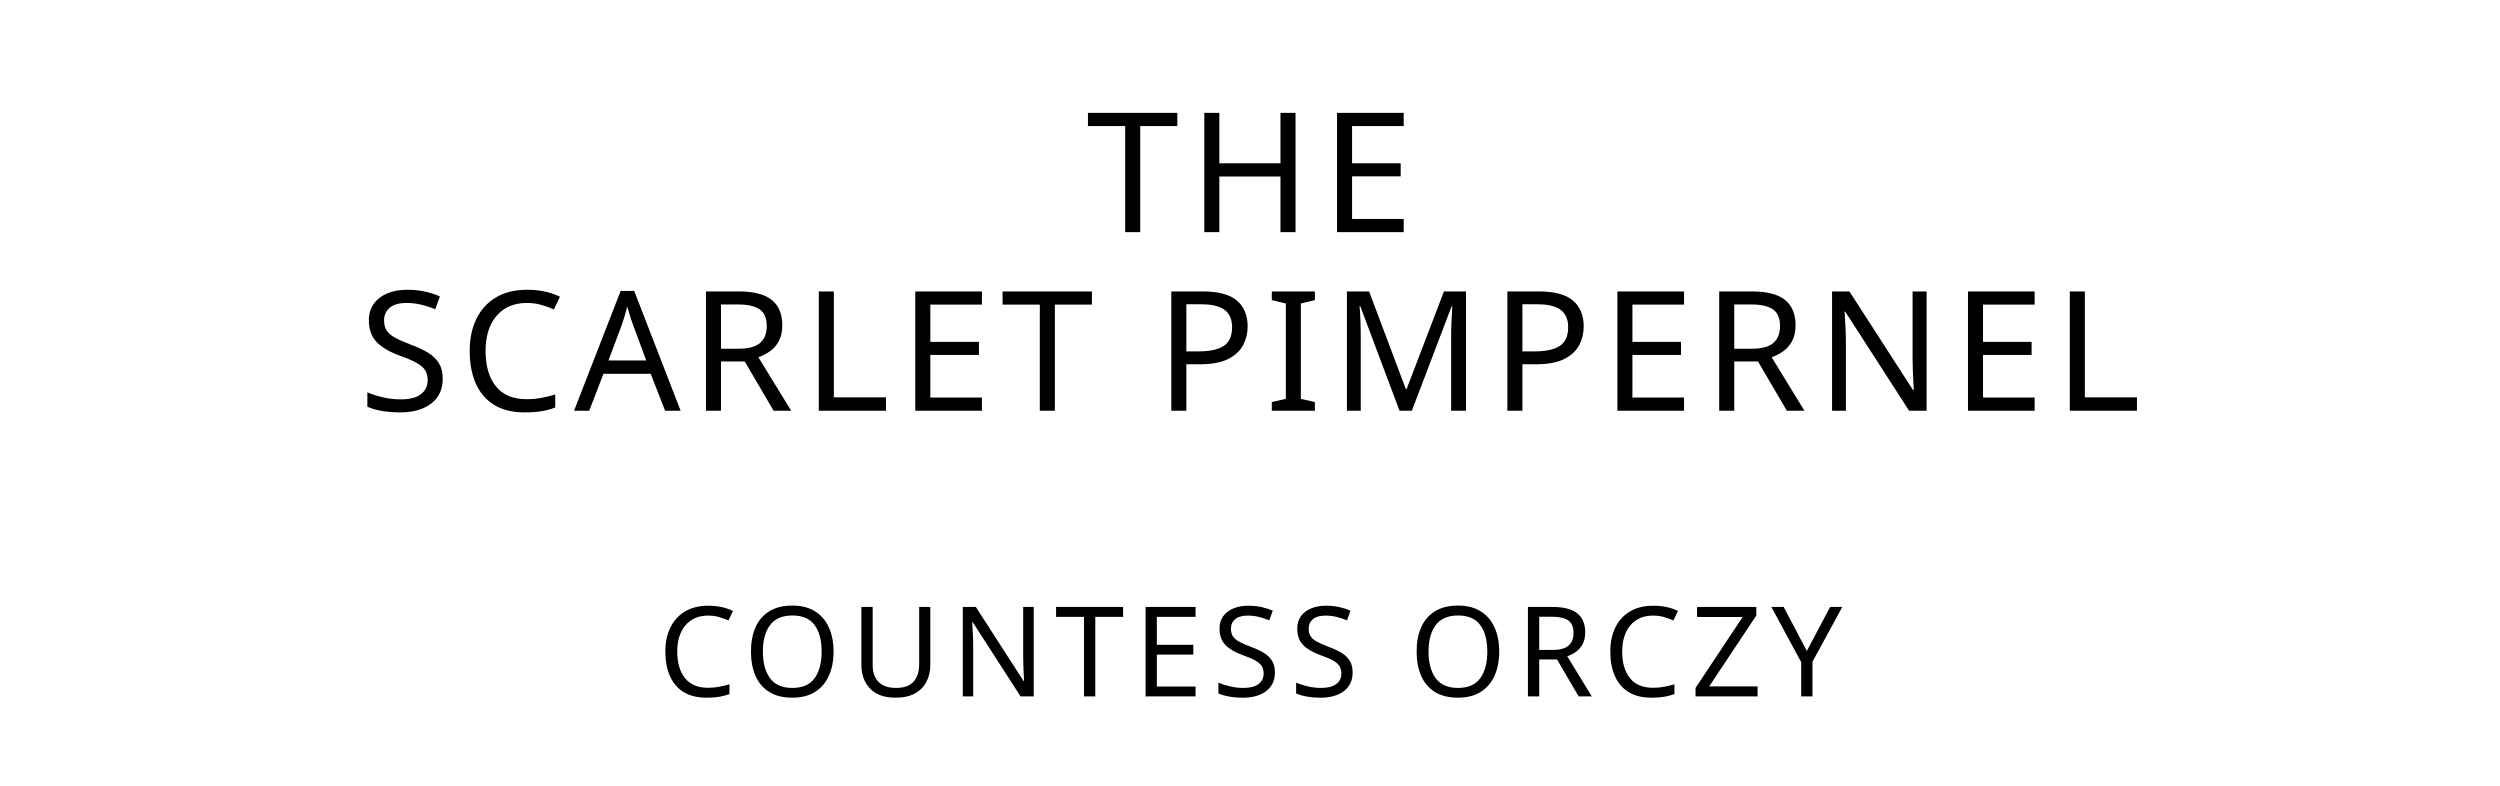
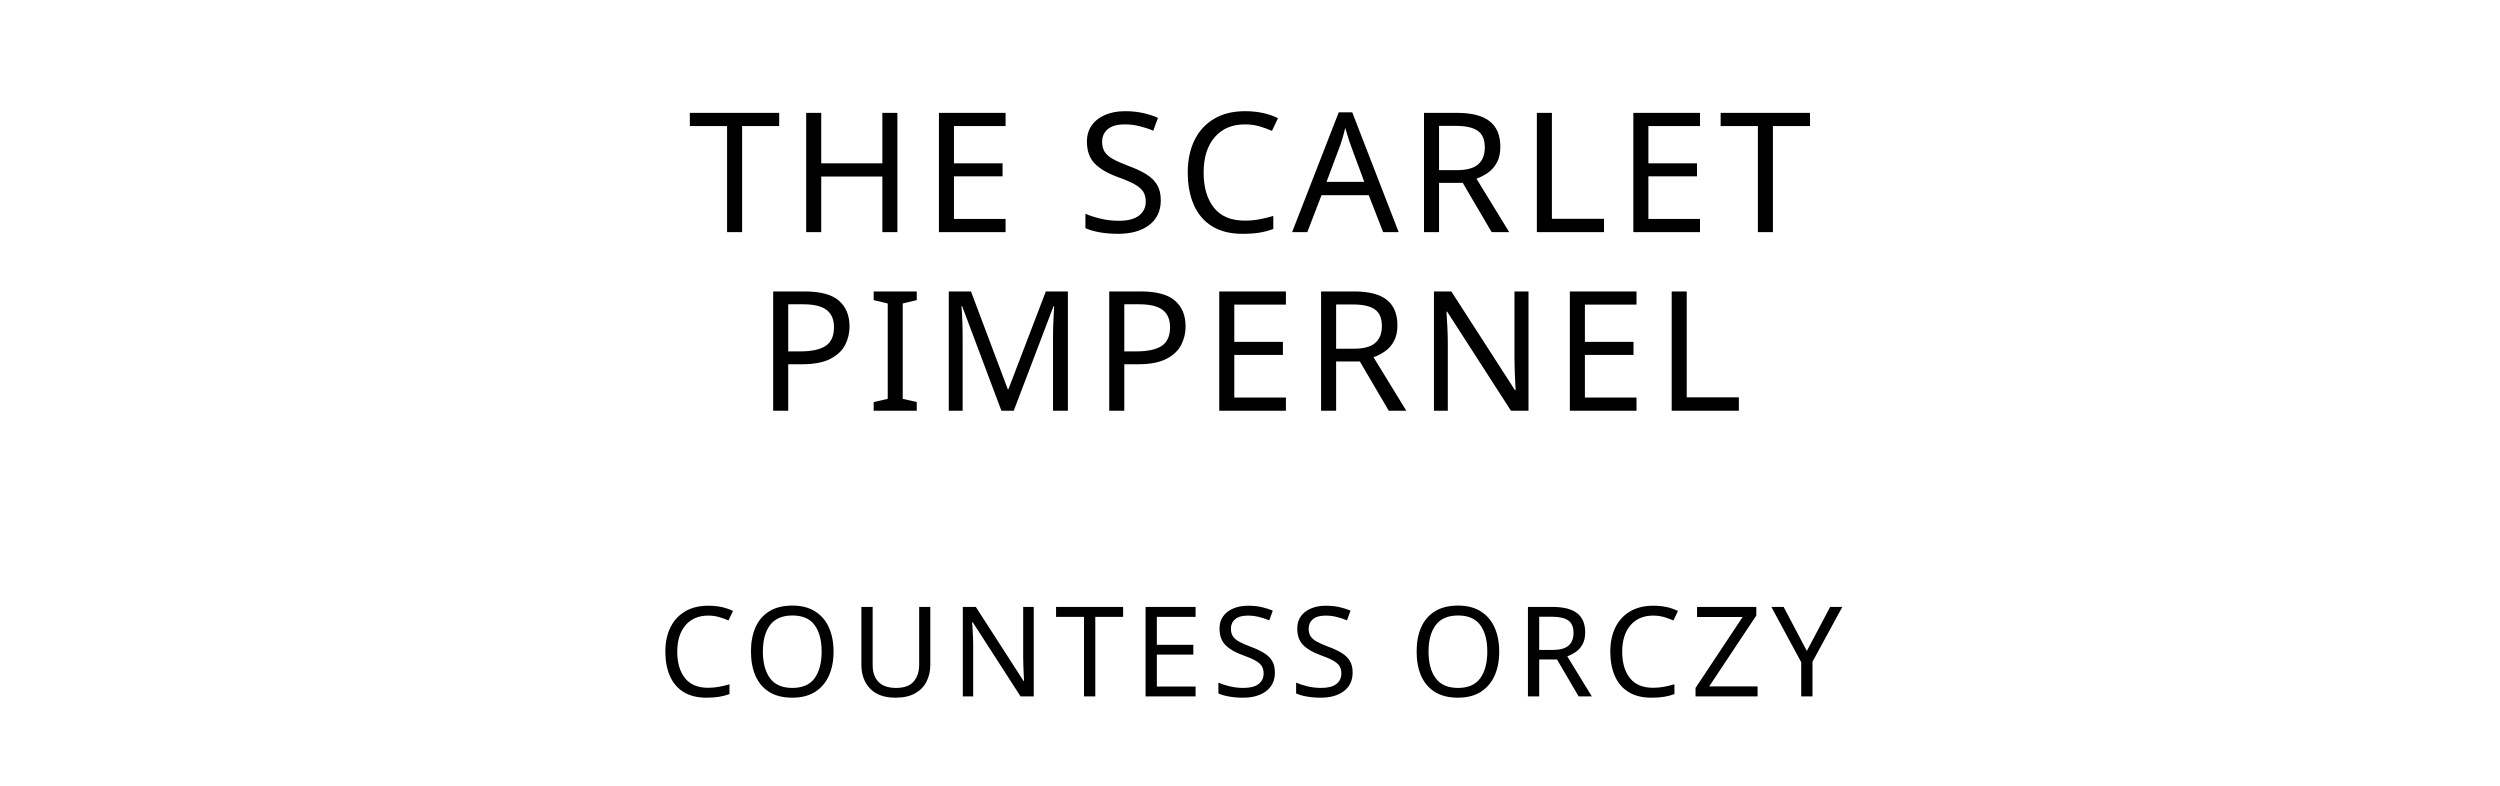
<svg xmlns="http://www.w3.org/2000/svg" version="1.1" viewBox="0 0 1400 440">
  <style type="text/css">
		text{
			font-family: League Spartan;
			letter-spacing: 5px;
			text-anchor: middle;
		}

		.title{
			font-size: 93.567px;
		}

		.author{
			font-size: 70.175px;
		}
	</style>
-   <text class="title" x="700" y="130">THE</text>
-   <text class="title" x="700" y="230">SCARLET PIMPERNEL</text>
+   <text class="title" x="700" y="130">THE SCARLET</text>
+   <text class="title" x="700" y="230">PIMPERNEL</text>
  <text class="author" x="700" y="390">COUNTESS ORCZY</text>
</svg>
